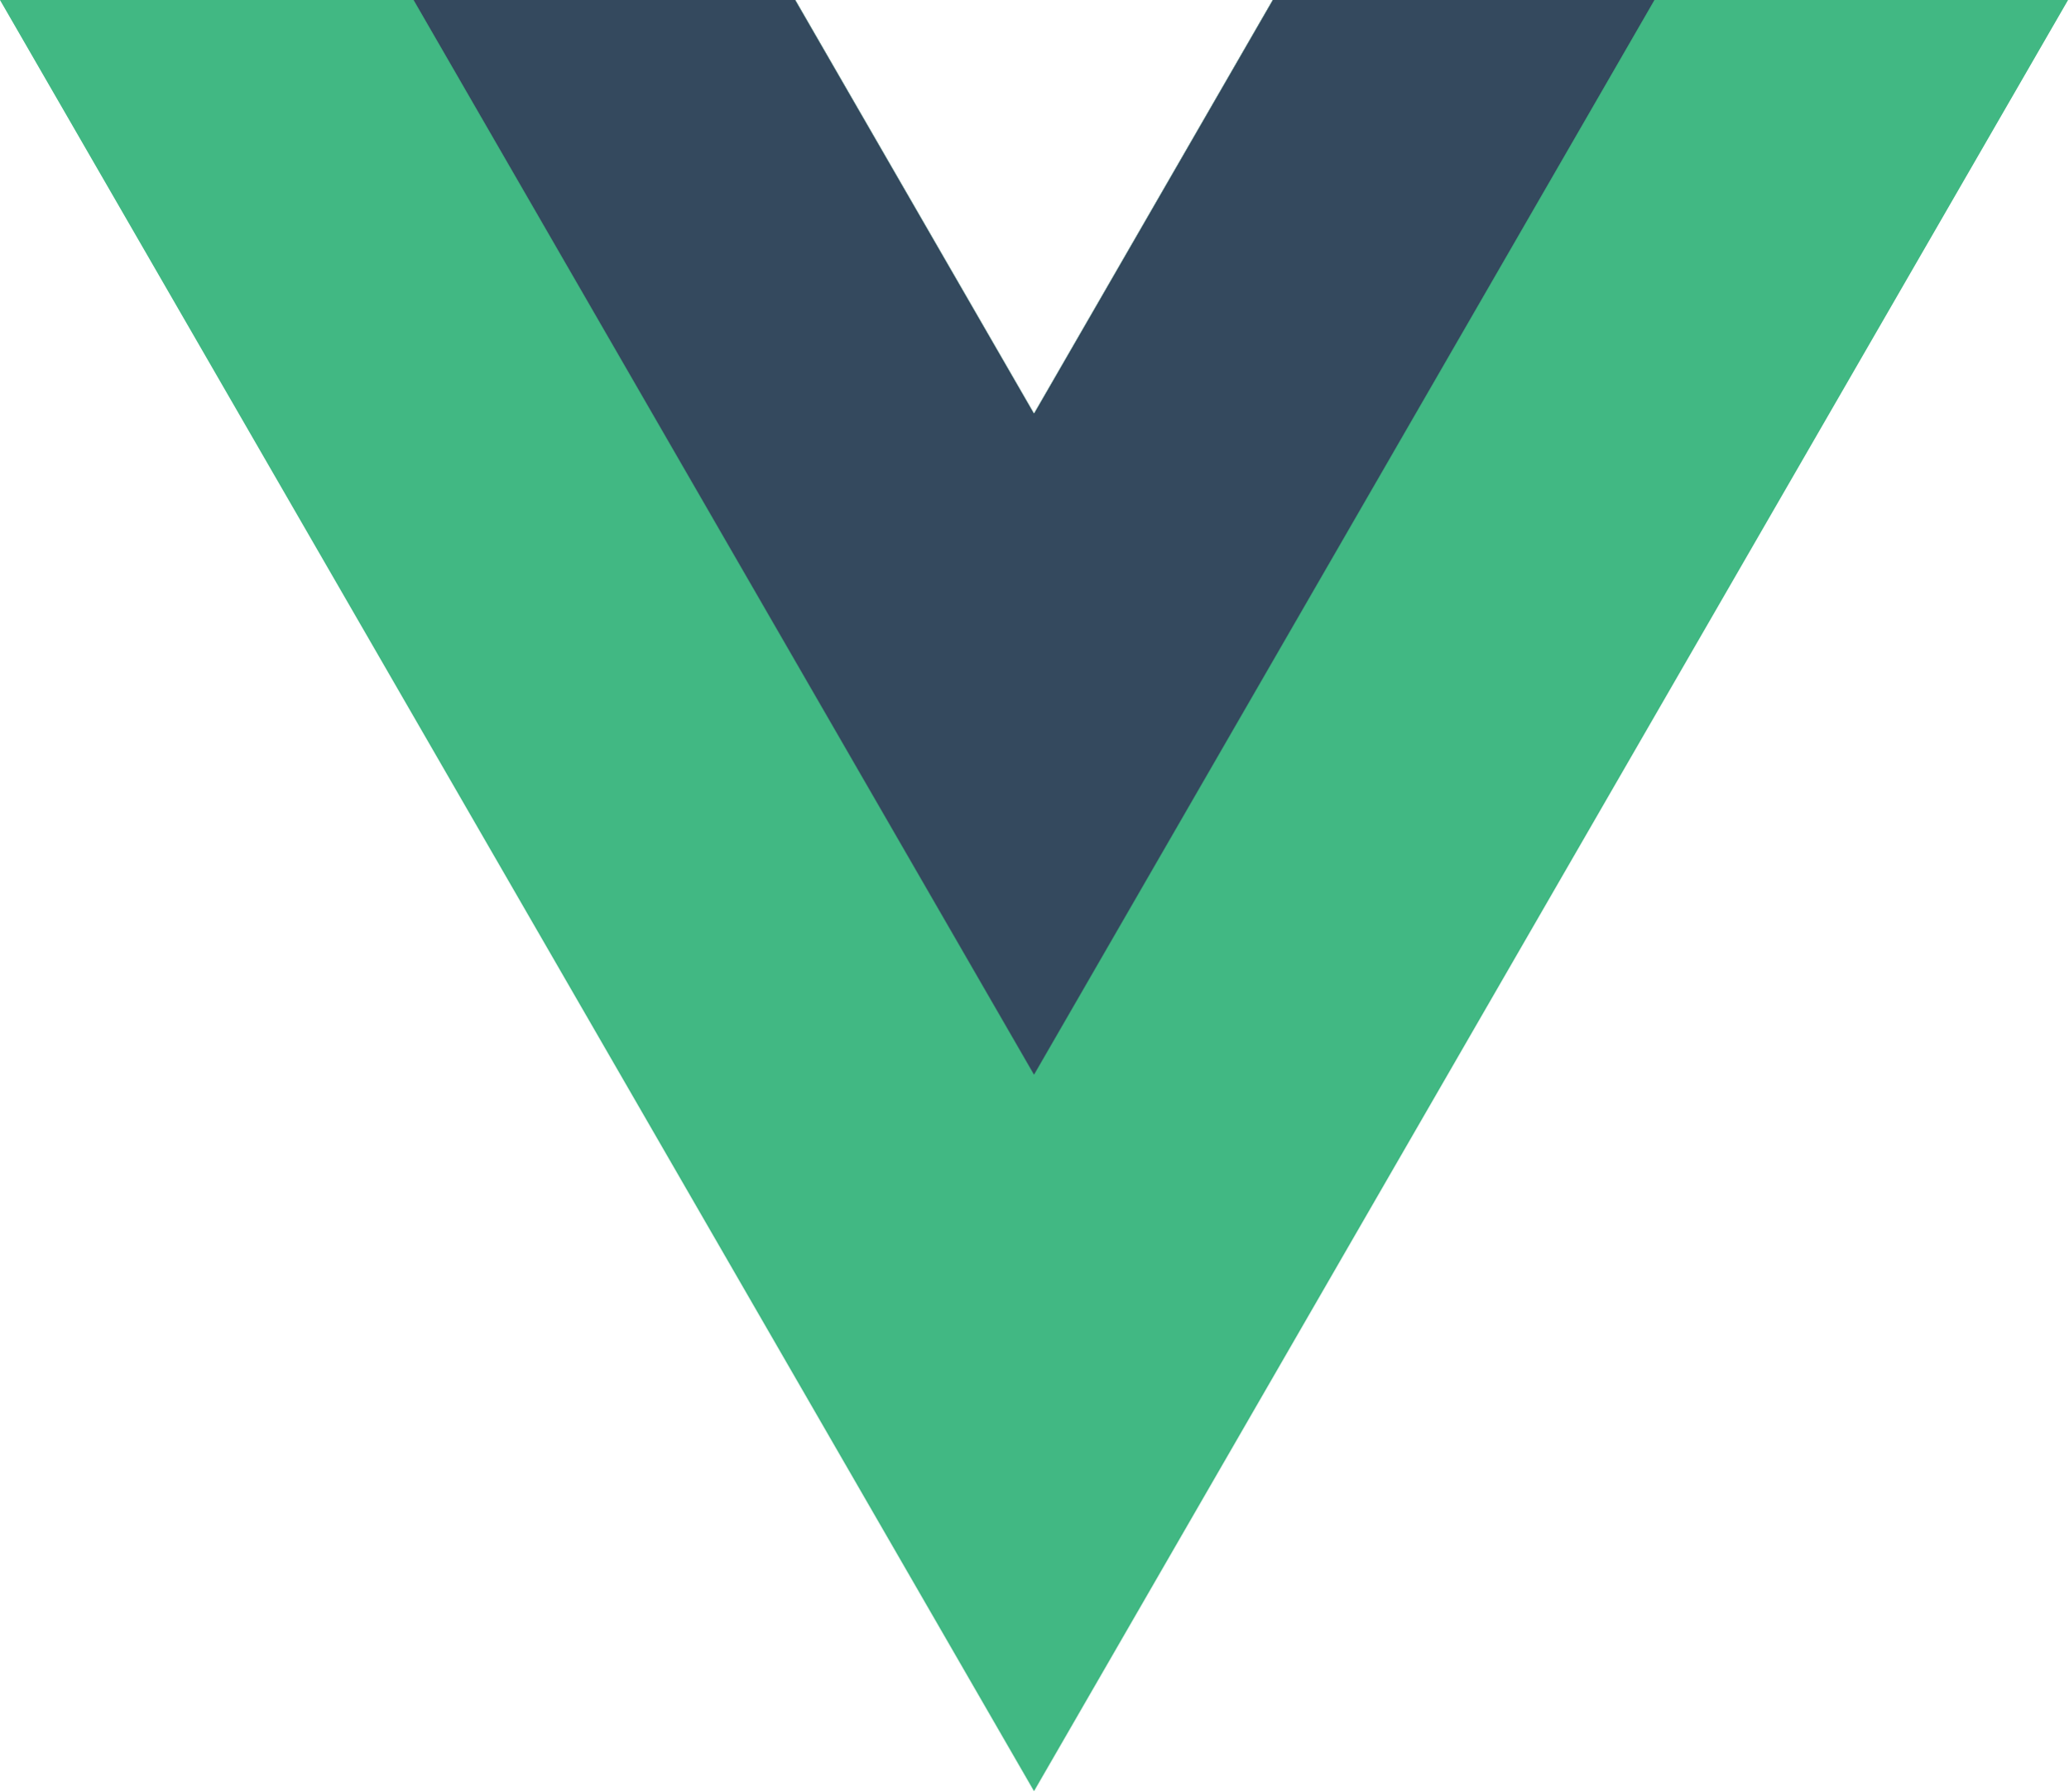
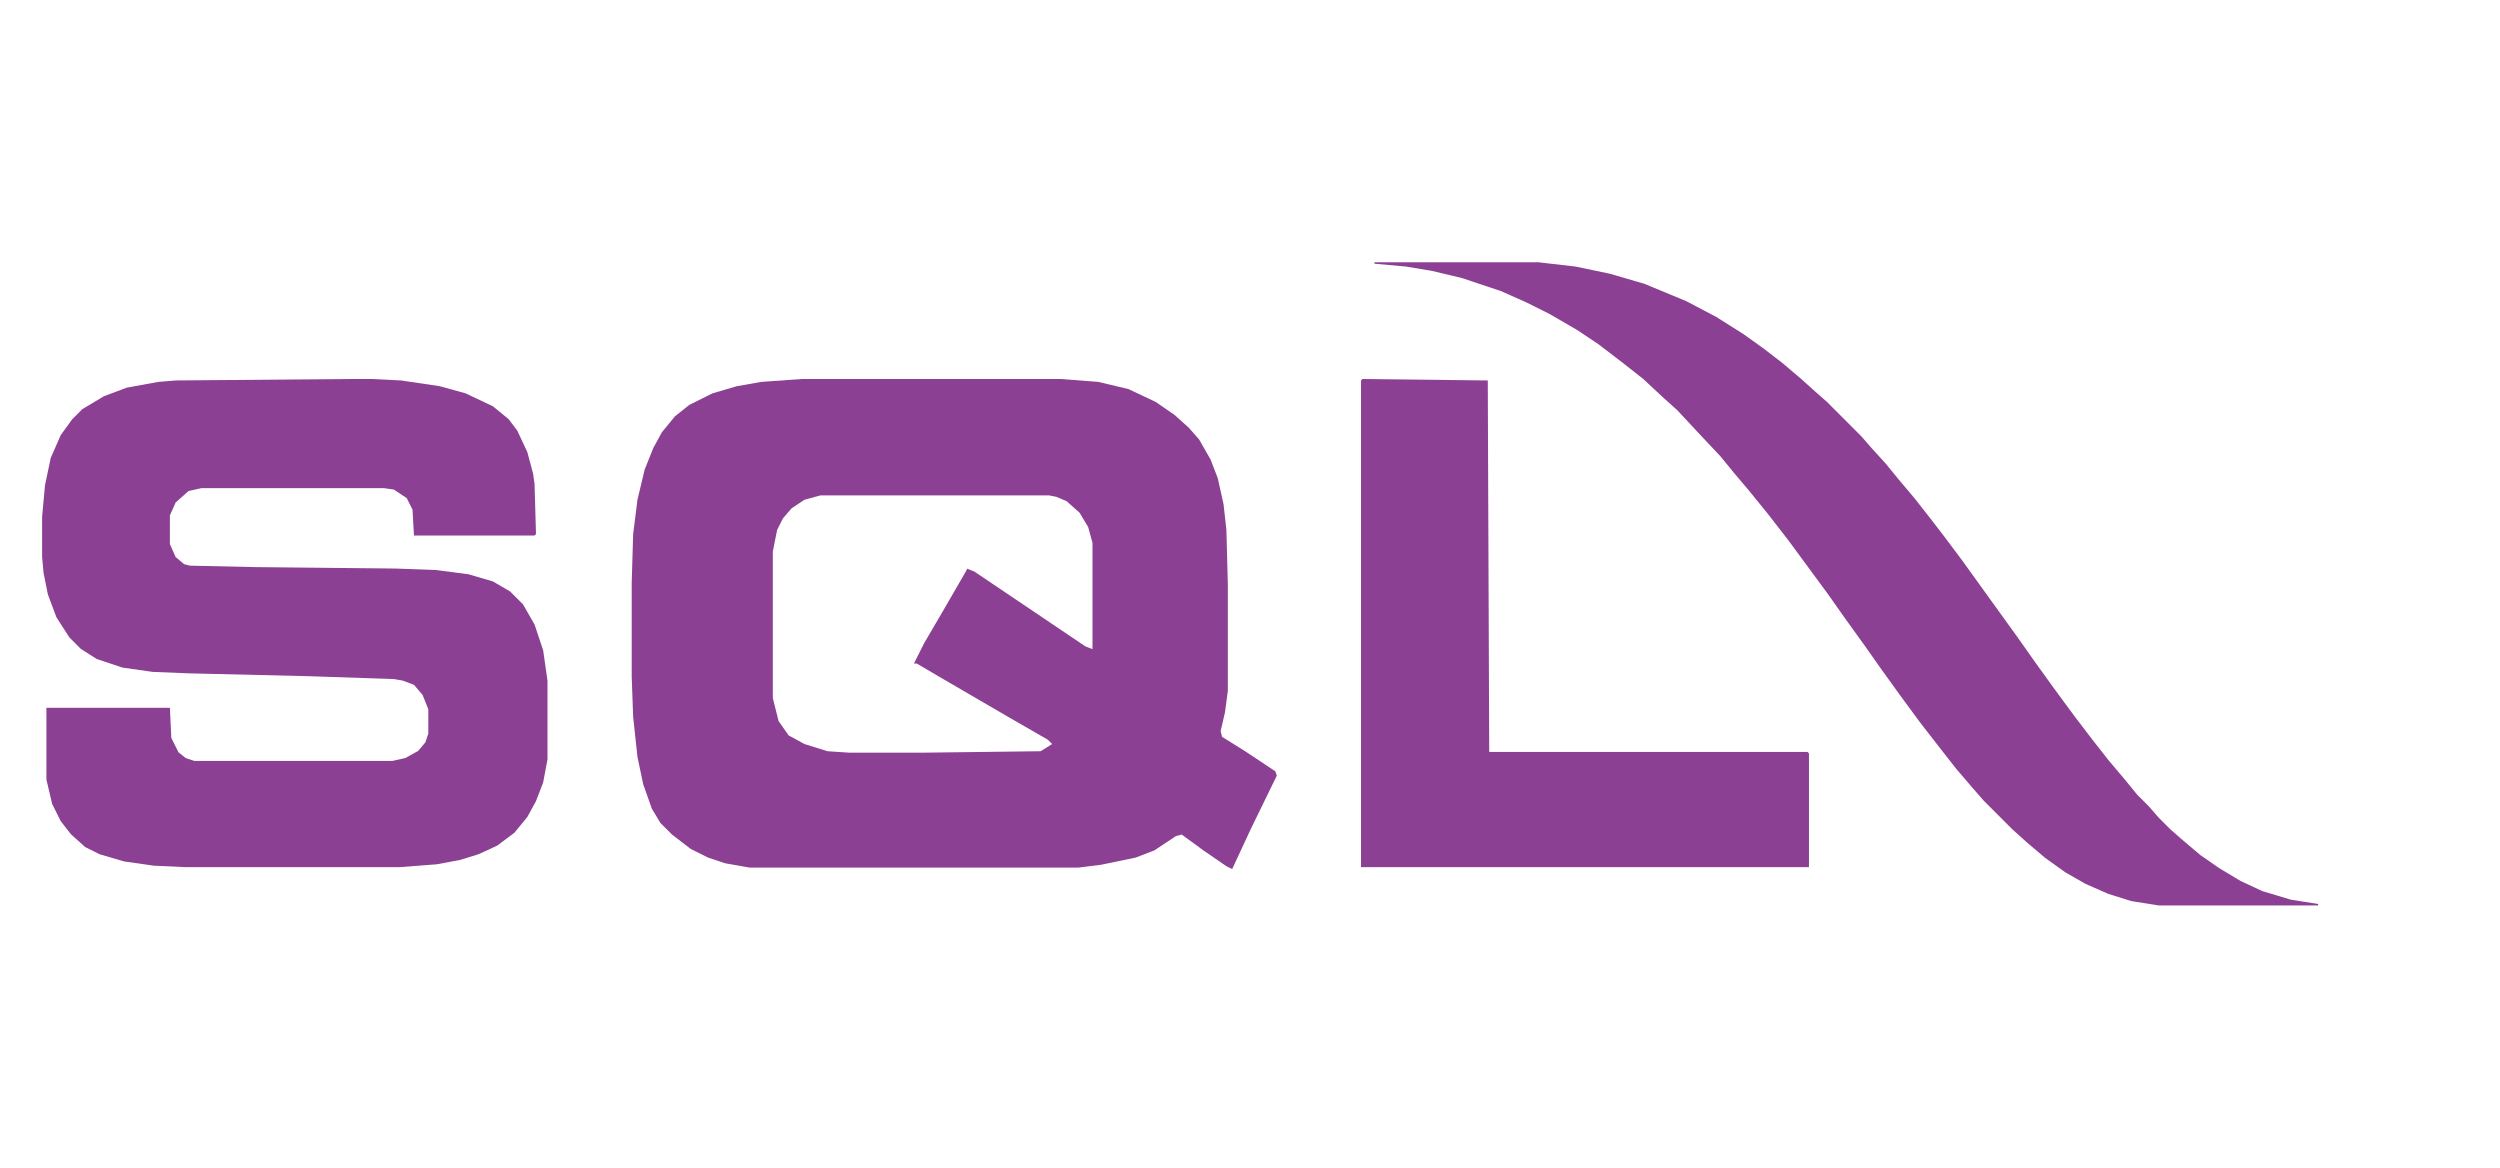
- <svg xmlns="http://www.w3.org/2000/svg" viewBox="0 0 261.76 226.69">
-   <path d="M161.096.001l-30.225 52.351L100.647.001H-.005l130.877 226.688L261.749.001z" fill="#41b883" />
-   <path d="M161.096.001l-30.225 52.351L100.647.001H52.346l78.526 136.01L209.398.001z" fill="#34495e" />
+ <svg xmlns="http://www.w3.org/2000/svg" width="1306" height="610" viewBox="0 0 1306 610" fill="none">
+   <path d="M418.763 198H554.165L573.723 199.501L589.52 203.255L603.812 210.012L613.592 216.768L621.114 223.525L626.379 229.531L632.397 240.041L636.158 249.801L639.167 263.314L640.672 276.827L641.424 305.355V360.909L639.92 372.17L637.663 381.93L638.415 384.933L650.451 392.44L666.248 402.95L667 405.202L653.46 432.979L643.681 454L640.672 452.499L628.636 444.24L617.353 435.982L614.344 436.733L603.06 444.24L593.281 447.994L575.228 451.748L563.192 453.249H391.683L378.895 450.997L369.868 447.994L360.842 443.49L351.062 435.982L345.045 429.977L340.531 422.469L336.018 409.707L333.009 395.443L330.752 374.422L330 353.402V304.604L330.752 279.079L333.009 261.062L336.77 245.296L341.283 234.035L345.797 225.777L352.567 217.519L360.089 211.513L372.125 205.507L384.913 201.754L397.701 199.501L418.763 198ZM428.542 258.809L420.268 261.062L413.498 265.566L408.984 270.821L405.975 276.827L403.719 288.088V364.663L406.728 376.674L411.993 384.182L420.268 388.686L432.304 392.44L443.587 393.191H482.703L543.634 392.44L549.652 388.686L547.395 386.434L527.837 375.173L491.73 354.152L478.942 346.645H477.437L482.703 336.135L493.234 318.117L504.518 298.598L505.27 297.097L509.031 298.598L566.953 337.636L570.714 339.138V283.584L568.458 275.326L563.944 267.818L557.174 261.812L551.908 259.56L548.147 258.809H428.542Z" fill="#8B4094" />
+   <path d="M181.75 198H194.5L209.5 198.75L229.75 201.75L243.25 205.5L257.5 212.25L265.75 219L270.25 225L275.5 236.25L278.5 247.5L279.25 252.75L280 279L279.25 279.75H216.25L215.5 266.25L212.5 260.25L205.75 255.75L200.5 255H105.25L98.5 256.5L91.75 262.5L88.75 269.25V284.25L91.75 291L96.25 294.75L99.25 295.5L133 296.25L206.5 297L227.5 297.75L244.75 300L257.5 303.75L266.5 309L273.25 315.75L279.25 326.25L283.75 339.75L286 355.5V396.75L283.75 408.75L280 418.5L275.5 426.75L268.75 435L259.75 441.75L250 446.25L240.25 449.25L228.25 451.5L208.75 453H97L80.5 452.25L64.75 450L52 446.25L44.5 442.5L37 435.75L31.75 429L27.25 420L24.25 407.25V369.75H88.75L89.5 385.5L93.25 393L97 396L101.5 397.5H205L211.75 396L218.5 392.25L222.25 387.75L223.75 383.25V370.5L220.75 363L216.25 357.75L210.25 355.5L205.75 354.75L161.5 353.25L98.5 351.75L79.75 351L64 348.75L50.5 344.25L42.25 339L36.25 333L29.5 322.5L25 310.5L22.75 299.25L22 291V270L23.5 253.5L26.5 239.25L31.75 227.25L37.75 219L43 213.75L54.25 207L66.25 202.5L82.75 199.5L91.75 198.75L181.75 198Z" fill="#8B4094" />
+   <path d="M718 137H803.543L823.053 139.255L841.062 143.013L859.072 148.275L880.833 157.295L896.591 165.564L910.848 174.584L921.353 182.101L931.108 189.617L940.863 197.886L948.367 204.651L954.37 209.913L972.379 227.953L977.632 233.966L985.135 242.235L991.889 250.503L1000.14 260.275L1008.4 270.799L1015.9 280.57L1024.91 292.597L1054.17 333.188L1063.18 345.966L1072.93 359.497L1083.44 373.779L1093.19 386.557L1101.44 397.081L1109.7 406.852L1116.45 415.121L1122.46 421.134L1127.71 427.148L1133.71 433.161L1139.71 438.423L1149.47 446.691L1159.22 453.456L1170.48 460.221L1181.74 465.483L1196.74 469.993L1211 472.248V473H1127.71L1113.45 470.745L1101.44 466.987L1089.44 461.725L1078.93 455.711L1068.43 448.195L1058.67 439.926L1051.17 433.161L1036.16 418.128L1030.91 412.114L1021.9 401.591L1013.65 391.067L1003.14 377.537L992.639 363.255L982.884 349.725L973.88 336.946L964.125 323.416L955.12 310.638L934.11 282.074L923.604 268.544L913.849 256.517L905.595 246.745L898.842 238.477L886.836 225.698L876.33 214.423L868.826 207.658L858.321 197.886L847.816 189.617L835.059 179.846L823.804 172.329L809.546 164.06L797.54 158.047L784.033 152.034L763.773 145.268L748.015 141.51L734.508 139.255L718 137.752V137Z" fill="#8C4094" />
+   <path d="M711.752 198L777.212 198.752L777.965 392.823H944.248L945 393.575V453H711V198.752L711.752 198Z" fill="#8B4094" />
</svg>
